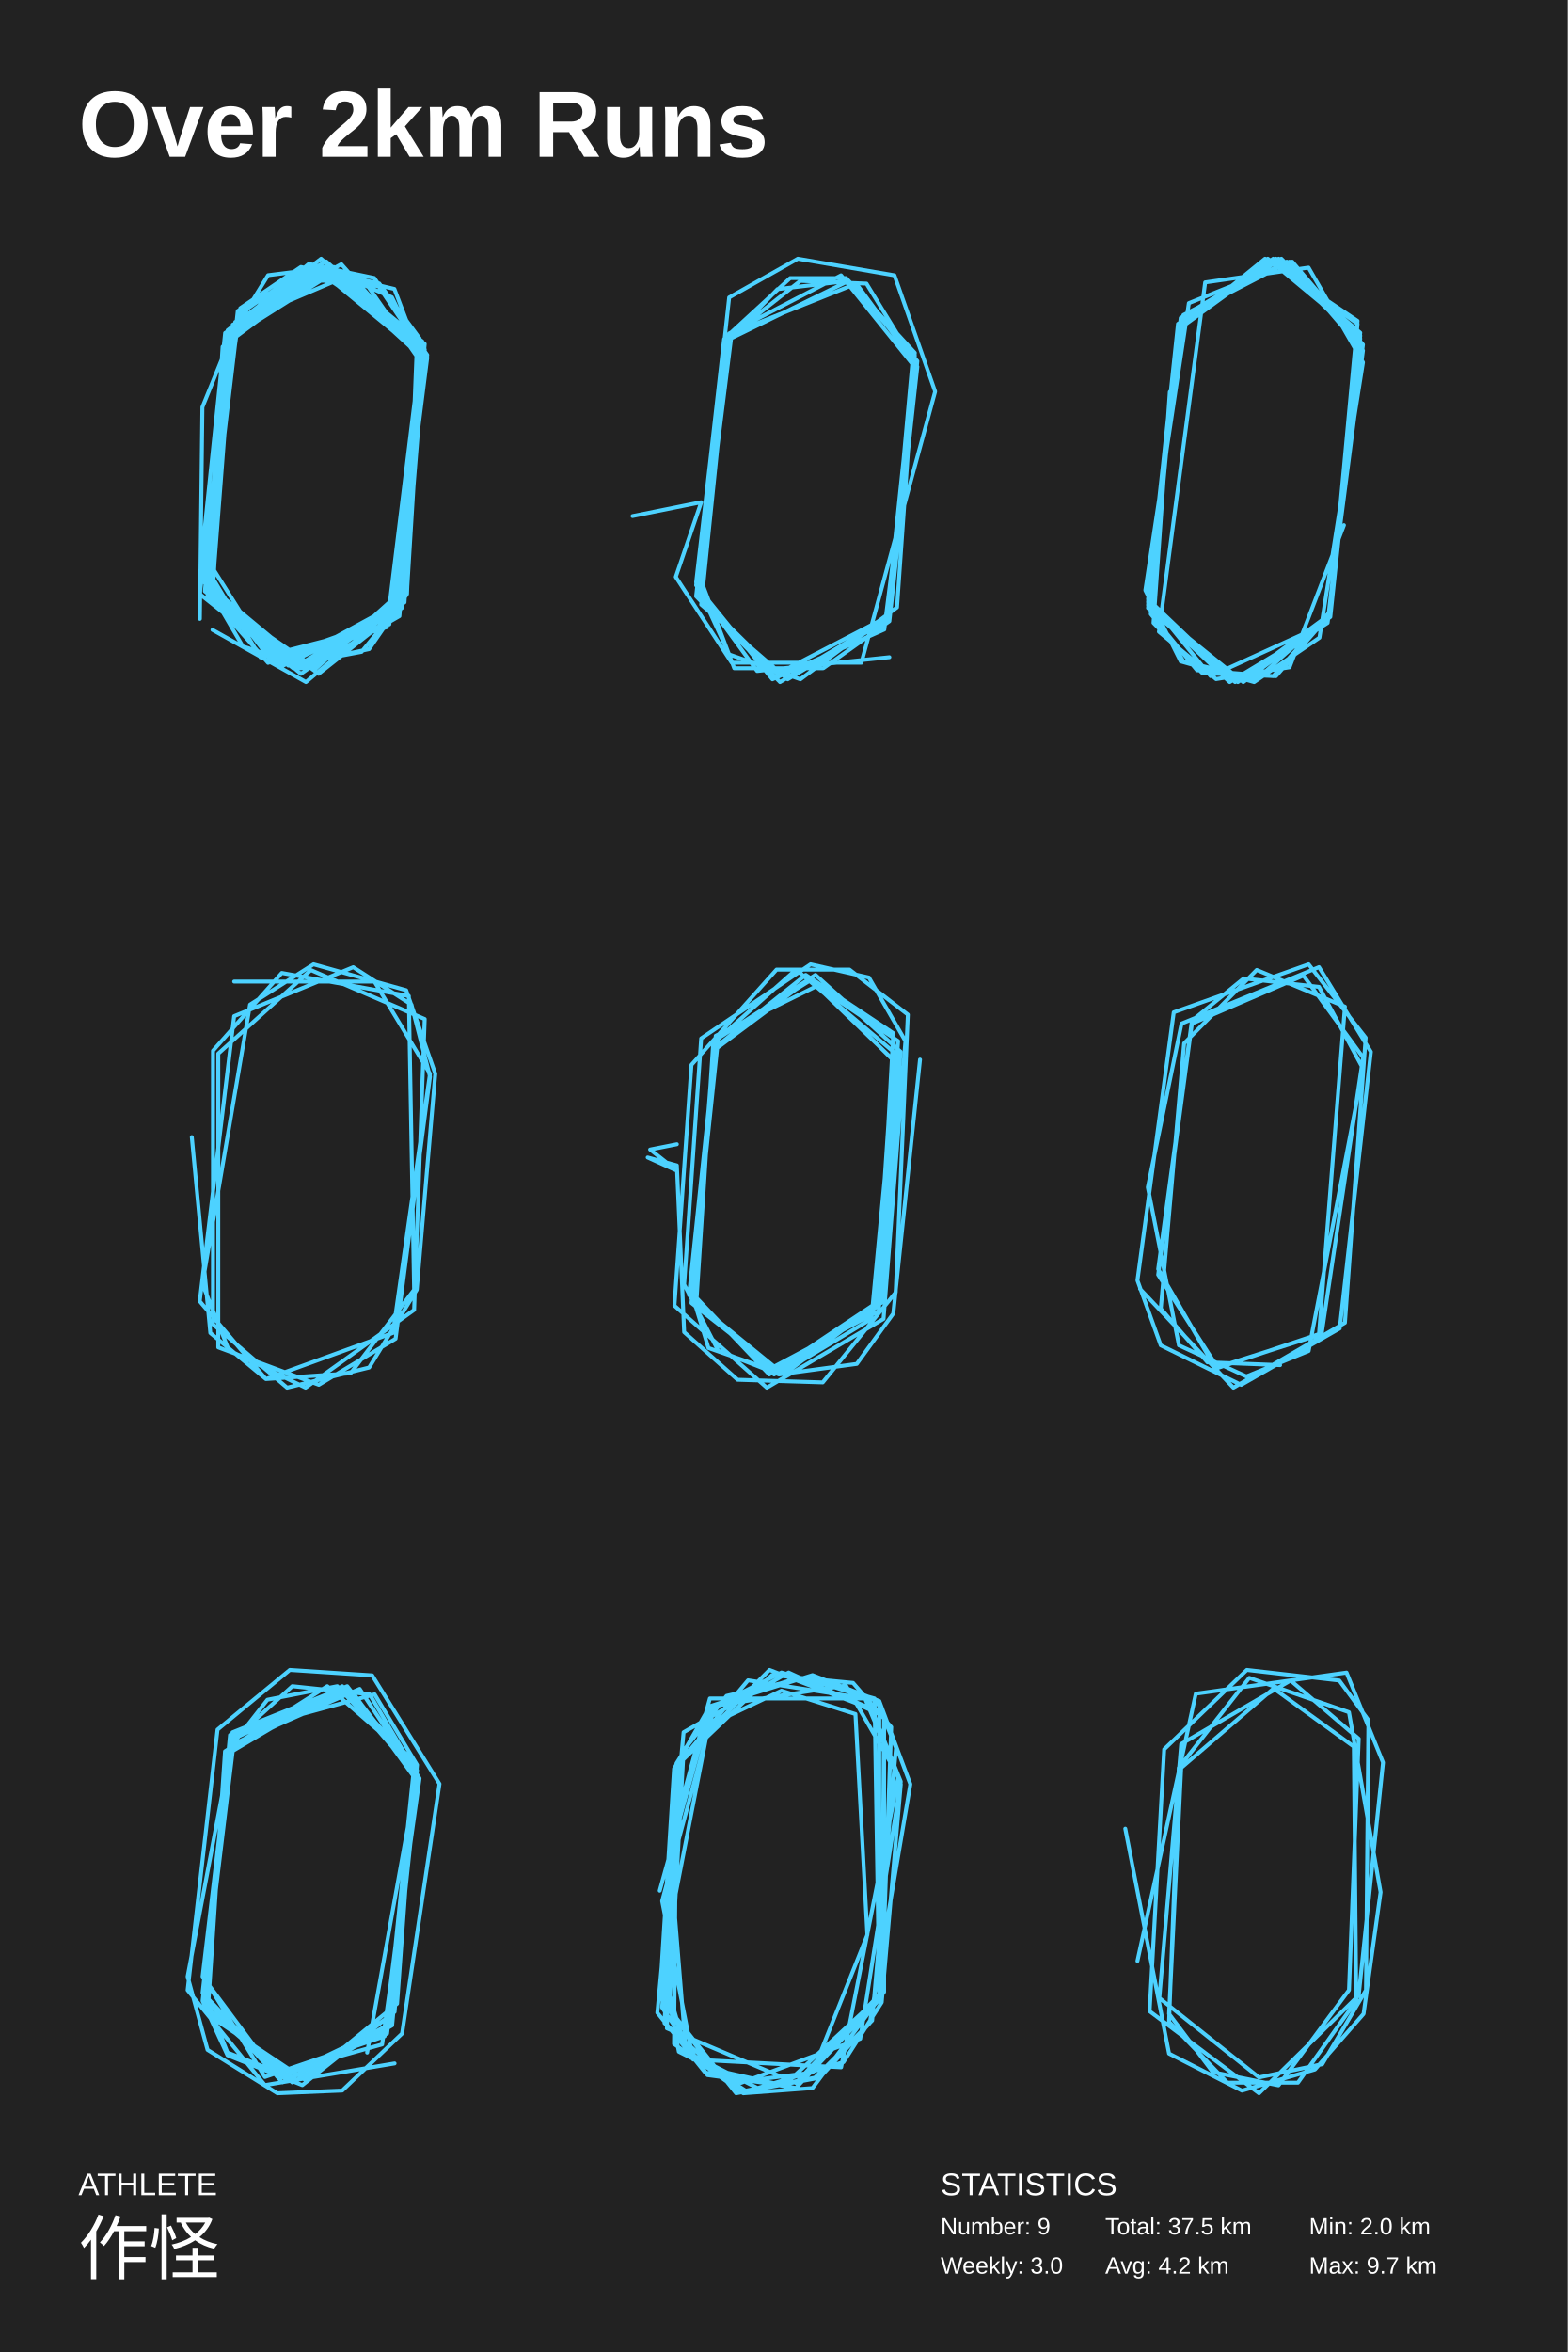
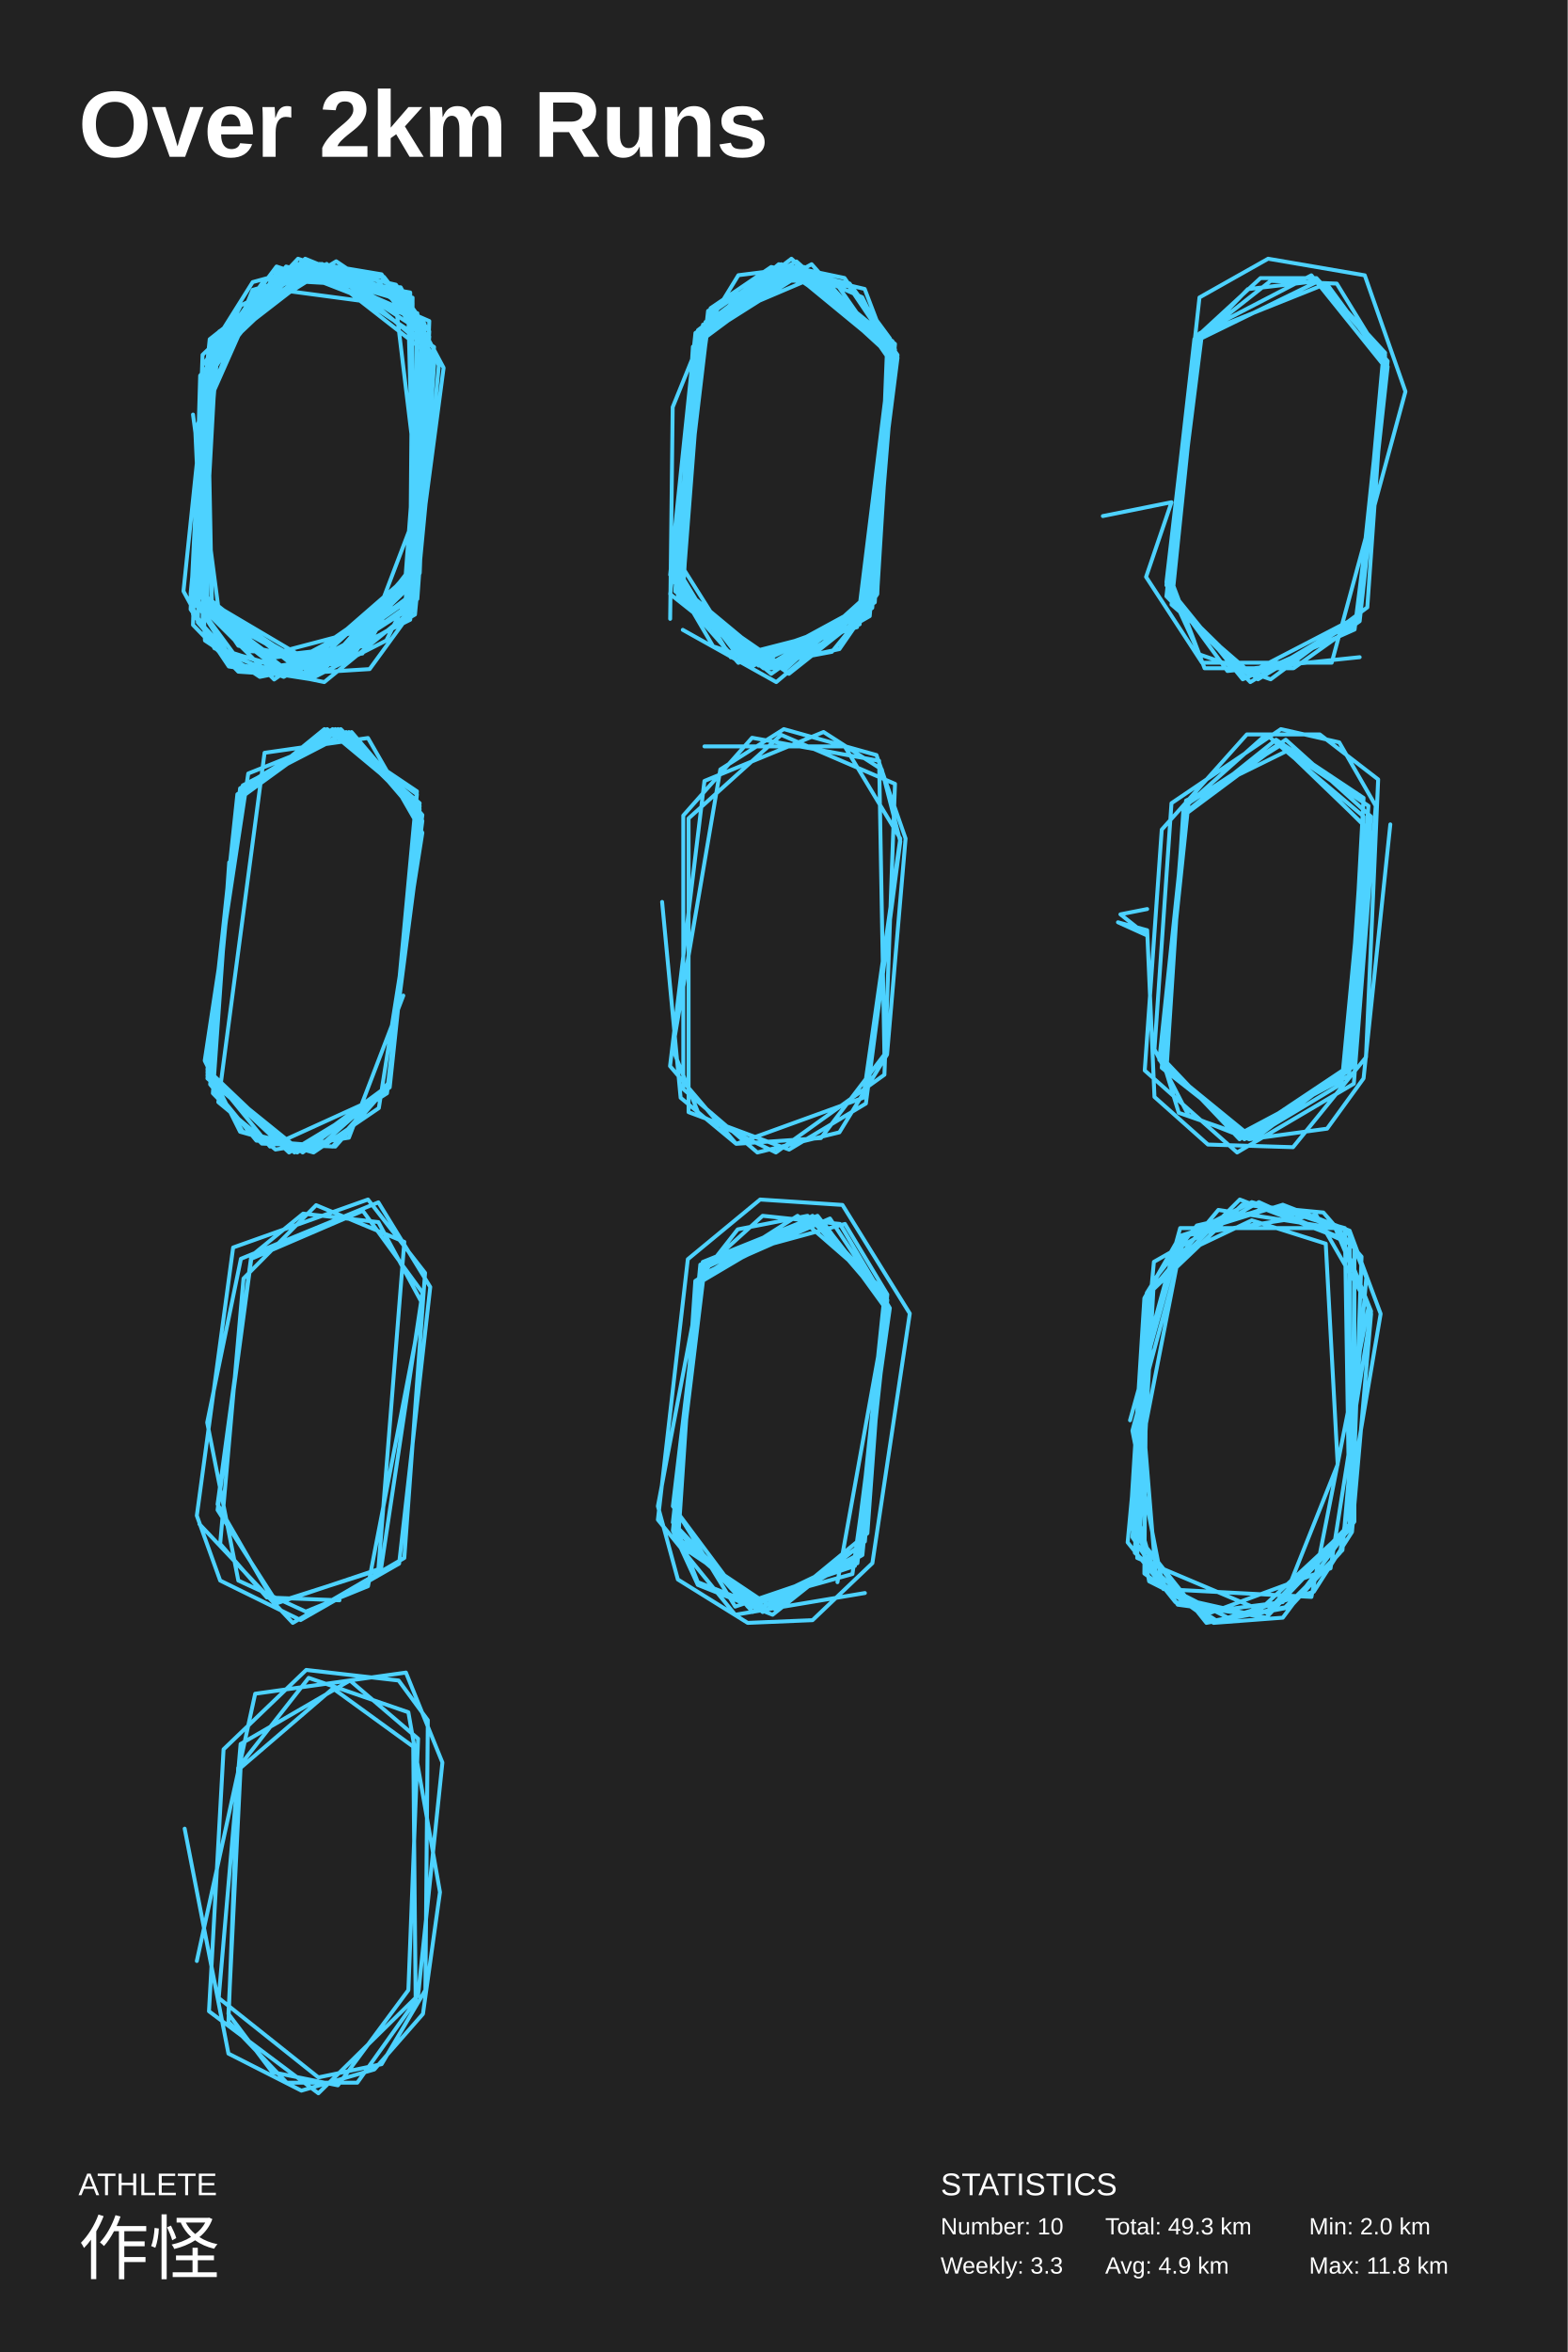
<svg xmlns="http://www.w3.org/2000/svg" baseProfile="full" height="300mm" version="1.1" viewBox="0,0,200,300" width="200mm">
  <defs />
  <rect fill="#222222" height="300" width="200" x="0" y="0" />
  <text fill="#FFFFFF" style="font-size:12px; font-family:Arial; font-weight:bold;" x="10" y="20">Over 2km Runs</text>
  <text fill="#FFFFFF" style="font-size:4px; font-family:Arial" x="10" y="280">ATHLETE</text>
  <text fill="#FFFFFF" style="font-size:9px; font-family:Arial" x="10" y="290">作怪</text>
  <text fill="#FFFFFF" style="font-size:4px; font-family:Arial" x="120" y="280">STATISTICS</text>
-   <text fill="#FFFFFF" style="font-size:3px; font-family:Arial" x="120" y="285">Number: 9</text>
-   <text fill="#FFFFFF" style="font-size:3px; font-family:Arial" x="120" y="290">Weekly: 3.0</text>
-   <text fill="#FFFFFF" style="font-size:3px; font-family:Arial" x="141" y="285">Total: 37.5 km</text>
-   <text fill="#FFFFFF" style="font-size:3px; font-family:Arial" x="141" y="290">Avg: 4.2 km</text>
+   <text fill="#FFFFFF" style="font-size:3px; font-family:Arial" x="120" y="285">Number: 10</text>
+   <text fill="#FFFFFF" style="font-size:3px; font-family:Arial" x="120" y="290">Weekly: 3.3</text>
+   <text fill="#FFFFFF" style="font-size:3px; font-family:Arial" x="141" y="285">Total: 49.3 km</text>
+   <text fill="#FFFFFF" style="font-size:3px; font-family:Arial" x="141" y="290">Avg: 4.9 km</text>
  <text fill="#FFFFFF" style="font-size:3px; font-family:Arial" x="167" y="285">Min: 2.0 km</text>
-   <text fill="#FFFFFF" style="font-size:3px; font-family:Arial" x="167" y="290">Max: 9.7 km</text>
-   <polyline fill="none" points="27.108,80.338 39.033,87.0 50.313,77.533 54.181,47.026 50.313,36.857 38.389,34.052 30.654,39.312 26.141,70.87 34.521,84.195 50.313,78.584 54.503,45.273 48.38,36.507 37.744,35.455 30.331,41.065 26.464,73.675 34.843,84.545 49.346,79.987 53.536,45.974 46.446,35.805 36.132,35.805 30.009,42.117 26.464,72.623 33.232,83.844 49.669,79.636 53.859,45.974 44.512,35.104 29.687,41.416 25.497,75.779 37.422,85.247 50.636,77.182 54.181,46.325 49.991,37.909 41.934,34.403 28.72,42.468 25.497,73.325 36.132,84.896 50.958,76.831 53.859,45.623 41.611,34.403 29.364,42.117 26.464,74.377 37.422,85.247 50.958,76.831 53.536,43.52 40.645,34.753 29.364,42.468 26.786,75.429 39.355,84.896 51.603,76.13 54.181,44.571 42.578,34.753 28.72,43.52 26.464,75.429 38.066,85.247 51.28,77.182 54.181,44.922 41.289,34.753 28.72,43.52 26.141,75.429 39.355,85.247 50.958,77.182 53.859,44.922 42.901,34.403 29.042,42.117 26.464,74.026 36.777,84.896 46.124,83.143 51.28,76.831 54.181,43.87 42.578,34.403 29.687,41.766 26.141,74.026 35.81,84.896 50.636,78.234 53.859,45.273 43.545,33.701 30.009,41.065 26.141,74.377 37.099,84.896 47.09,82.792 51.925,75.779 53.214,43.169 40.322,34.052 28.72,42.818 26.464,76.481 38.389,85.247 51.28,76.13 53.859,44.922 41.611,34.403 28.397,44.221 26.464,74.377 38.066,84.896 50.958,77.533 53.859,45.273 40.645,34.403 29.042,43.169 26.464,75.779 34.199,84.545 50.313,78.584 54.503,45.623 41.611,34.052 29.687,41.766 27.108,75.078 39.355,85.247 51.28,76.13 54.181,45.273 48.057,36.156 40.322,34.052 29.364,43.169 26.464,74.727 39.355,85.247 50.958,78.584 53.859,44.221 41.611,33.351 30.331,39.662 26.464,74.727 30.976,82.442 39.678,85.247 51.925,75.429 53.859,44.221 47.735,35.455 39.355,33.701 29.364,42.117 26.786,75.779 40.645,85.948 51.28,77.533 53.536,44.221 40.967,33.0 29.042,42.117 26.141,73.675 36.132,84.896 50.958,77.883 53.536,44.571 42.578,34.052 34.199,35.104 29.042,43.52 26.464,74.727 38.711,85.247 51.603,76.831 53.536,45.273 41.934,33.701 29.042,43.169 26.786,76.13 38.389,85.948 51.28,76.831 53.536,43.169 48.38,36.156 38.389,34.052 29.042,43.169 27.108,76.13 40.322,85.247 51.603,75.078 53.859,43.52 39.678,33.701 30.654,40.013 25.819,51.935 25.497,78.935" stroke="#4dd2ff" stroke-linecap="round" stroke-linejoin="round" stroke-width="0.5" />
-   <polyline fill="none" points="80.698,65.824 89.457,64.059 86.213,73.588 93.35,84.529 109.894,84.529 119.302,49.941 114.111,35.118 101.784,33.0 93.025,37.941 89.133,73.235 93.674,85.235 105.028,85.235 113.463,79.235 117.031,46.765 109.245,36.176 93.35,42.529 89.133,76.059 99.189,85.941 113.463,78.529 116.382,46.412 107.299,35.118 93.025,42.529 89.457,77.118 100.487,86.647 113.463,78.882 117.031,46.059 108.272,35.824 99.189,36.882 92.377,43.941 88.808,76.059 99.513,87.0 113.138,78.882 116.707,45 108.272,35.824 92.377,43.588 88.808,74.294 93.025,83.471 102.109,86.647 114.436,77.471 116.707,45.353 107.948,35.471 100.811,35.471 92.377,43.235 88.808,74.647 98.54,86.647 112.814,80.294 117.031,46.765 110.543,36.176 102.109,35.824 92.701,43.235 89.133,75.353 96.594,85.588 113.463,83.824" stroke="#4dd2ff" stroke-linecap="round" stroke-linejoin="round" stroke-width="0.5" />
-   <polyline fill="none" points="149.24,49.993 147.158,79.448 153.405,85.867 162.777,86.245 169.718,78.315 173.189,40.93 161.388,33.0 150.282,42.063 146.811,78.315 152.711,85.49 162.43,86.245 169.718,77.937 173.189,41.308 161.735,33.0 150.282,41.685 146.464,77.182 158.612,87.0 169.718,78.692 173.536,42.818 163.124,33.0 150.282,41.685 146.464,77.559 157.57,87.0 169.371,79.448 173.536,43.196 163.471,33.0 150.282,41.308 146.464,77.182 156.876,87.0 169.371,79.448 173.883,43.951 164.512,33.378 150.629,40.552 146.464,76.427 157.57,87.0 169.371,79.448 173.536,43.196 163.124,33.0 150.629,40.552 146.464,77.182 157.917,87.0 169.718,78.315 173.536,43.573 162.777,33.0 150.282,42.063 146.464,77.559 157.917,87.0 169.718,78.692 173.536,42.441 162.43,33.0 150.282,42.063 146.464,76.804 150.976,84.357 160.347,86.622 169.718,78.315 173.536,42.818 161.735,33.0 150.282,42.063 146.464,76.427 156.876,87.0 169.371,79.448 173.883,44.706 164.165,33.378 150.976,40.175 146.464,76.427 154.447,86.245 169.371,79.448 173.883,43.951 164.859,33.378 151.67,38.664 146.117,75.294 150.629,84.357 160.0,87.0 168.33,81.336 173.883,46.217 166.942,34.133 153.752,36.021 147.852,80.58 155.141,86.622 164.512,85.112 171.454,66.986" stroke="#4dd2ff" stroke-linecap="round" stroke-linejoin="round" stroke-width="0.5" />
-   <polyline fill="none" points="24.469,145.041 26.832,170.02 33.922,175.898 44.727,175.163 52.83,164.51 52.155,127.041 35.948,124.102 27.17,134.02 27.17,168.918 36.624,177.0 47.09,174.429 53.168,164.51 55.531,136.959 51.817,126.306 40.0,123.0 31.897,128.143 25.819,163.776 29.196,172.225 38.987,177.0 52.83,167.082 54.181,129.98 39.662,123.735 27.845,134.388 27.845,171.857 40.675,176.633 50.467,170.755 54.856,137.327 52.493,128.143 45.065,123.367 29.871,129.612 25.481,165.98 33.922,175.898 50.129,170.02 54.856,136.959 47.766,125.204 29.871,125.204" stroke="#4dd2ff" stroke-linecap="round" stroke-linejoin="round" stroke-width="0.5" />
-   <polyline fill="none" points="86.351,145.95 82.939,146.625 86.351,149.325 82.628,147.638 86.351,148.65 87.282,169.913 94.106,175.988 104.963,176.325 114.269,164.85 115.821,129.413 108.376,123.675 99.069,123.675 88.212,135.825 86.041,166.538 97.829,177.0 112.718,168.225 115.51,132.788 110.857,124.688 103.412,123.0 89.453,132.45 87.282,163.838 91.624,172.275 99.38,175.313 111.167,168.225 114.269,135.488 103.412,125.025 91.004,132.788 88.833,166.2 100.0,175.313 112.098,166.2 113.959,131.775 102.792,124.35 91.004,133.8 88.522,165.188 98.139,175.313 111.788,166.2 113.959,134.138 101.551,123.675 91.314,132.788 87.902,165.188 98.759,175.313 112.408,166.2 114.89,134.138 104.033,124.35 91.624,132.45 88.212,164.85 90.384,171.938 98.139,174.638 112.098,167.213 114.89,136.163 104.343,125.7 91.314,132.113 88.212,166.2 99.38,174.975 112.098,166.538 114.58,132.788 103.102,125.025 91.314,133.8 88.212,165.525 99.38,175.313 109.306,173.963 113.959,167.55 117.372,135.15" stroke="#4dd2ff" stroke-linecap="round" stroke-linejoin="round" stroke-width="0.5" />
-   <polyline fill="none" points="145.441,164.4 157.353,177.0 171.581,168.72 174.228,132.36 166.949,123.0 149.743,129.12 145.11,163.32 148.088,171.6 158.346,176.64 170.919,169.44 174.89,134.16 168.272,123.36 150.735,130.56 146.434,151.44 150.404,171.6 159.007,175.56 166.949,172.32 173.897,136.32 168.272,125.88 158.676,124.8 152.059,130.2 147.757,161.88 155.037,174.48 168.603,170.16 173.897,134.88 166.287,124.44 152.059,130.56 147.757,162.6 155.368,174.48 168.272,170.16 171.581,128.4 160.331,123.72 151.066,133.08 148.088,166.92 154.044,173.76 163.309,174.12" stroke="#4dd2ff" stroke-linecap="round" stroke-linejoin="round" stroke-width="0.5" />
-   <polyline fill="none" points="46.84,261.808 53.204,226.5 45.886,215.423 29.342,222.692 25.842,252.115 35.387,264.923 49.386,259.385 53.204,226.5 43.977,215.769 29.342,223.039 25.842,254.192 36.023,264.923 49.704,258.346 53.204,225.115 43.659,215.769 29.342,222.692 26.16,254.539 29.023,261.808 37.932,265.269 50.022,256.962 53.204,227.192 44.931,215.769 29.342,221.308 26.16,254.539 36.023,265.615 49.068,259.039 53.204,226.5 44.295,215.077 29.66,220.962 25.842,255.231 29.023,262.154 38.568,265.962 50.34,256.615 52.885,224.769 43.023,215.077 34.114,216.808 28.705,223.731 26.478,256.962 38.886,265.269 50.658,255.577 52.885,225.115 43.659,215.077 29.023,223.731 26.16,255.923 37.296,264.923 49.386,258.346 52.885,224.769 41.75,215.077 28.705,223.385 26.478,256.269 37.296,265.615 50.022,258.346 53.204,225.115 47.795,216.115 29.978,220.962 26.16,252.462 33.796,264.923 49.068,259.731 53.204,225.808 43.341,215.423 29.342,222 26.16,254.885 35.069,264.577 48.749,260.769 53.522,226.846 47.159,216.115 37.296,215.077 29.66,222 23.933,252.115 26.478,261.462 35.387,267.0 43.659,266.654 51.295,259.385 56.067,227.539 47.477,213.692 36.977,213.0 27.751,220.615 23.933,253.846 33.796,265.962 50.34,263.192" stroke="#4dd2ff" stroke-linecap="round" stroke-linejoin="round" stroke-width="0.5" />
-   <polyline fill="none" points="84.775,252.092 87.516,261.699 95.128,266.669 103.958,265.012 111.266,257.724 114.311,222.939 111.875,216.975 102.74,213.994 92.692,216.313 87.211,223.27 85.384,256.399 91.17,264.018 101.522,266.337 112.484,254.08 112.789,218.632 101.827,213.994 90.561,217.638 85.993,225.589 84.166,254.742 93.91,267.0 104.567,265.012 110.962,258.055 116.138,227.577 112.18,216.975 103.654,213.663 90.865,217.638 86.298,224.926 85.993,260.706 94.824,267.0 103.654,266.337 112.789,254.08 112.789,218.632 98.173,213.0 86.602,224.595 84.471,256.068 90.256,264.681 100,266.006 112.484,254.411 113.702,220.288 108.83,214.656 98.478,213.663 86.298,225.258 85.08,258.718 101.522,265.675 112.18,254.411 112.18,218.632 100.609,213.331 87.211,220.951 83.862,256.73 89.952,264.35 101.522,266.337 112.18,255.074 111.571,216.644 99.696,213.331 91.17,217.638 84.471,242.485 88.429,262.693 107.308,263.687 114.616,226.583 107.917,214.988 90.865,217.638 84.471,250.436 86.602,261.699 94.519,265.675 109.744,260.043 114.92,227.245 110.657,216.644 90.561,216.644 85.384,235.528 87.516,261.699 96.651,266.337 107.612,263.025 112.484,255.405 114.92,227.577 110.353,216.644 95.433,214.325 86.298,225.258 84.775,258.055 93.301,265.675 103.654,264.35 110.657,246.791 109.135,218.632 99.696,215.65 89.952,220.288 84.166,241.16" stroke="#4dd2ff" stroke-linecap="round" stroke-linejoin="round" stroke-width="0.5" />
-   <polyline fill="none" points="143.559,233.25 149.143,261.938 158.449,266.663 167.755,263.963 173.959,256.875 176.131,241.35 172.098,218.4 159.38,214.013 150.384,225.488 149.143,257.888 156.588,265.65 165.584,265.65 173.029,255.188 172.718,222.788 162.482,215.363 150.694,225.488 149.143,256.875 154.726,264.3 163.102,265.988 172.098,253.838 173.339,221.775 164.653,214.35 150.694,222.45 147.902,254.85 160.62,264.975 168.686,263.288 174.269,253.838 174.58,219.413 170.857,214.35 159.069,213.0 148.522,223.125 146.661,256.538 160.62,267.0 173.339,254.513 176.441,224.813 171.788,213.338 152.555,216.038 145.11,250.125" stroke="#4dd2ff" stroke-linecap="round" stroke-linejoin="round" stroke-width="0.5" />
+   <text fill="#FFFFFF" style="font-size:3px; font-family:Arial" x="167" y="290">Max: 11.8 km</text>
+   <polyline fill="none" points="24.623,52.877 27.972,78.387 36.194,83.025 46.242,80.374 52.941,71.761 52.028,37.638 38.021,33.0 26.754,44.926 26.145,78.055 33.758,84.018 46.851,82.362 52.332,72.755 52.637,37.969 35.585,34.325 26.145,48.902 25.841,77.061 34.671,83.687 46.242,82.362 52.941,72.755 52.332,37.307 36.194,34.325 27.059,43.933 24.927,75.405 38.325,85.012 52.028,74.742 54.159,43.601 48.983,35.319 40.761,33.663 32.235,35.982 27.668,43.27 25.841,76.399 31.322,83.025 43.197,83.687 52.332,74.742 53.246,40.288 42.893,33.331 27.972,42.276 25.232,74.742 30.408,82.362 38.021,84.018 51.723,76.73 54.768,44.926 50.505,36.975 40.152,34.325 30.713,38.963 26.45,47.245 25.841,79.712 30.713,85.012 41.37,85.344 51.723,74.411 54.768,42.939 41.066,33.994 27.972,42.607 24.318,76.068 34.976,86.669 51.723,75.074 54.464,43.601 48.678,34.988 40.761,33.663 27.363,43.27 25.536,76.068 39.543,84.35 51.723,73.749 54.159,41.282 41.066,34.325 27.363,43.933 25.232,74.742 31.322,82.362 40.457,84.35 52.028,73.749 54.159,41.282 48.678,35.319 37.107,34.325 26.145,48.239 25.232,79.38 30.408,85.344 42.893,84.681 52.332,72.755 52.637,38.632 38.934,33.0 27.059,43.933 25.232,75.074 34.062,83.687 42.893,83.356 52.637,72.423 54.159,41.945 48.983,35.319 38.63,33.994 26.754,44.926 26.45,77.393 34.976,85.012 46.242,83.356 53.55,64.141 50.505,38.963 33.149,36.644 24.927,55.196 26.145,81.699 33.149,86.337 44.72,84.018 52.637,72.092 55.073,45.92 52.028,37.638 41.37,34.325 32.235,36.975 24.927,54.865 26.145,81.699 32.844,86.006 45.024,83.687 52.637,72.092 52.332,38.632 36.498,33.994 26.45,47.577 27.059,78.387 36.498,86.006 47.156,85.344 52.941,77.393 53.246,39.957 35.28,33.994 25.841,46.583 24.318,77.724 29.19,85.012 39.848,86.669 52.637,74.08 53.855,40.951 36.803,34.325 25.536,47.908 24.623,79.712 30.408,85.675 40.152,86.337 49.287,81.699 53.55,73.086 54.768,40.951 38.021,33.663 25.841,45.258 24.623,78.387 30.104,84.681 41.37,87.0 52.332,78.055 54.768,42.276 50.505,36.313 38.934,33.663 26.754,43.27 23.405,75.405 27.363,82.693 36.194,86.337 51.723,78.055 55.073,44.926 41.675,33.663 27.972,42.276 24.623,74.742 39.239,86.337 52.941,78.387 55.986,46.583 50.201,37.307 41.675,34.325 27.363,43.27 24.318,75.736 28.886,83.025 39.239,86.337 53.246,76.399 55.377,46.583 51.419,38.632 41.066,33.663 27.059,43.601 24.927,76.73 29.799,83.356 39.239,86.006 52.028,77.724 54.768,45.258 40.761,34.325 27.059,44.926 24.623,77.061 39.848,85.344 52.637,75.736 55.377,44.264 39.848,33.994 26.754,44.926 24.927,75.736 39.543,85.344 52.332,76.399 54.464,43.933 48.069,35.65 39.239,34.325 27.363,45.589 24.318,76.068 37.716,86.337 52.332,79.049 56.595,46.914 51.114,36.644 33.758,35.65 26.754,45.92 24.927,71.761" stroke="#4dd2ff" stroke-linecap="round" stroke-linejoin="round" stroke-width="0.5" />
+   <polyline fill="none" points="87.108,80.338 99.033,87.0 110.313,77.533 114.181,47.026 110.313,36.857 98.389,34.052 90.654,39.312 86.141,70.87 94.521,84.195 110.313,78.584 114.503,45.273 108.38,36.507 97.744,35.455 90.331,41.065 86.464,73.675 94.843,84.545 109.346,79.987 113.536,45.974 106.446,35.805 96.132,35.805 90.009,42.117 86.464,72.623 93.232,83.844 109.669,79.636 113.859,45.974 104.512,35.104 89.687,41.416 85.497,75.779 97.422,85.247 110.636,77.182 114.181,46.325 109.991,37.909 101.934,34.403 88.72,42.468 85.497,73.325 96.132,84.896 110.958,76.831 113.859,45.623 101.611,34.403 89.364,42.117 86.464,74.377 97.422,85.247 110.958,76.831 113.536,43.52 100.645,34.753 89.364,42.468 86.786,75.429 99.355,84.896 111.603,76.13 114.181,44.571 102.578,34.753 88.72,43.52 86.464,75.429 98.066,85.247 111.28,77.182 114.181,44.922 101.289,34.753 88.72,43.52 86.141,75.429 99.355,85.247 110.958,77.182 113.859,44.922 102.901,34.403 89.042,42.117 86.464,74.026 96.777,84.896 106.124,83.143 111.28,76.831 114.181,43.87 102.578,34.403 89.687,41.766 86.141,74.026 95.81,84.896 110.636,78.234 113.859,45.273 103.545,33.701 90.009,41.065 86.141,74.377 97.099,84.896 107.09,82.792 111.925,75.779 113.214,43.169 100.322,34.052 88.72,42.818 86.464,76.481 98.389,85.247 111.28,76.13 113.859,44.922 101.611,34.403 88.397,44.221 86.464,74.377 98.066,84.896 110.958,77.533 113.859,45.273 100.645,34.403 89.042,43.169 86.464,75.779 94.199,84.545 110.313,78.584 114.503,45.623 101.611,34.052 89.687,41.766 87.108,75.078 99.355,85.247 111.28,76.13 114.181,45.273 108.057,36.156 100.322,34.052 89.364,43.169 86.464,74.727 99.355,85.247 110.958,78.584 113.859,44.221 101.611,33.351 90.331,39.662 86.464,74.727 90.976,82.442 99.678,85.247 111.925,75.429 113.859,44.221 107.735,35.455 99.355,33.701 89.364,42.117 86.786,75.779 100.645,85.948 111.28,77.533 113.536,44.221 100.967,33.0 89.042,42.117 86.141,73.675 96.132,84.896 110.958,77.883 113.536,44.571 102.578,34.052 94.199,35.104 89.042,43.52 86.464,74.727 98.711,85.247 111.603,76.831 113.536,45.273 101.934,33.701 89.042,43.169 86.786,76.13 98.389,85.948 111.28,76.831 113.536,43.169 108.38,36.156 98.389,34.052 89.042,43.169 87.108,76.13 100.322,85.247 111.603,75.078 113.859,43.52 99.678,33.701 90.654,40.013 85.819,51.935 85.497,78.935" stroke="#4dd2ff" stroke-linecap="round" stroke-linejoin="round" stroke-width="0.5" />
+   <polyline fill="none" points="140.698,65.824 149.457,64.059 146.213,73.588 153.35,84.529 169.894,84.529 179.302,49.941 174.111,35.118 161.784,33.0 153.025,37.941 149.133,73.235 153.674,85.235 165.028,85.235 173.463,79.235 177.031,46.765 169.245,36.176 153.35,42.529 149.133,76.059 159.189,85.941 173.463,78.529 176.382,46.412 167.299,35.118 153.025,42.529 149.457,77.118 160.487,86.647 173.463,78.882 177.031,46.059 168.272,35.824 159.189,36.882 152.377,43.941 148.808,76.059 159.513,87.0 173.138,78.882 176.707,45 168.272,35.824 152.377,43.588 148.808,74.294 153.025,83.471 162.109,86.647 174.436,77.471 176.707,45.353 167.948,35.471 160.811,35.471 152.377,43.235 148.808,74.647 158.54,86.647 172.814,80.294 177.031,46.765 170.543,36.176 162.109,35.824 152.701,43.235 149.133,75.353 156.594,85.588 173.463,83.824" stroke="#4dd2ff" stroke-linecap="round" stroke-linejoin="round" stroke-width="0.5" />
+   <polyline fill="none" points="29.24,109.993 27.158,139.448 33.405,145.867 42.777,146.245 49.718,138.315 53.189,100.93 41.388,93.0 30.282,102.063 26.811,138.315 32.711,145.49 42.43,146.245 49.718,137.937 53.189,101.308 41.735,93.0 30.282,101.685 26.464,137.182 38.612,147.0 49.718,138.692 53.536,102.818 43.124,93.0 30.282,101.685 26.464,137.559 37.57,147.0 49.371,139.448 53.536,103.196 43.471,93.0 30.282,101.308 26.464,137.182 36.876,147.0 49.371,139.448 53.883,103.951 44.512,93.378 30.629,100.552 26.464,136.427 37.57,147.0 49.371,139.448 53.536,103.196 43.124,93.0 30.629,100.552 26.464,137.182 37.917,147.0 49.718,138.315 53.536,103.573 42.777,93.0 30.282,102.063 26.464,137.559 37.917,147.0 49.718,138.692 53.536,102.441 42.43,93.0 30.282,102.063 26.464,136.804 30.976,144.357 40.347,146.622 49.718,138.315 53.536,102.818 41.735,93.0 30.282,102.063 26.464,136.427 36.876,147.0 49.371,139.448 53.883,104.706 44.165,93.378 30.976,100.175 26.464,136.427 34.447,146.245 49.371,139.448 53.883,103.951 44.859,93.378 31.67,98.664 26.117,135.294 30.629,144.357 40.0,147.0 48.33,141.336 53.883,106.217 46.942,94.133 33.752,96.021 27.852,140.58 35.141,146.622 44.512,145.112 51.454,126.986" stroke="#4dd2ff" stroke-linecap="round" stroke-linejoin="round" stroke-width="0.5" />
+   <polyline fill="none" points="84.469,115.041 86.832,140.02 93.922,145.898 104.727,145.163 112.83,134.51 112.155,97.041 95.948,94.102 87.17,104.02 87.17,138.918 96.624,147.0 107.09,144.429 113.168,134.51 115.531,106.959 111.817,96.306 100.0,93.0 91.897,98.143 85.819,133.776 89.196,142.225 98.987,147.0 112.83,137.082 114.181,99.98 99.662,93.735 87.845,104.388 87.845,141.857 100.675,146.633 110.467,140.755 114.856,107.327 112.493,98.143 105.065,93.367 89.871,99.612 85.481,135.98 93.922,145.898 110.129,140.02 114.856,106.959 107.766,95.204 89.871,95.204" stroke="#4dd2ff" stroke-linecap="round" stroke-linejoin="round" stroke-width="0.5" />
+   <polyline fill="none" points="146.351,115.95 142.939,116.625 146.351,119.325 142.628,117.638 146.351,118.65 147.282,139.913 154.106,145.988 164.963,146.325 174.269,134.85 175.821,99.413 168.376,93.675 159.069,93.675 148.212,105.825 146.041,136.538 157.829,147.0 172.718,138.225 175.51,102.788 170.857,94.688 163.412,93.0 149.453,102.45 147.282,133.838 151.624,142.275 159.38,145.313 171.167,138.225 174.269,105.488 163.412,95.025 151.004,102.788 148.833,136.2 160.0,145.313 172.098,136.2 173.959,101.775 162.792,94.35 151.004,103.8 148.522,135.188 158.139,145.313 171.788,136.2 173.959,104.138 161.551,93.675 151.314,102.788 147.902,135.188 158.759,145.313 172.408,136.2 174.89,104.138 164.033,94.35 151.624,102.45 148.212,134.85 150.384,141.938 158.139,144.638 172.098,137.213 174.89,106.163 164.343,95.7 151.314,102.113 148.212,136.2 159.38,144.975 172.098,136.538 174.58,102.788 163.102,95.025 151.314,103.8 148.212,135.525 159.38,145.313 169.306,143.963 173.959,137.55 177.372,105.15" stroke="#4dd2ff" stroke-linecap="round" stroke-linejoin="round" stroke-width="0.5" />
+   <polyline fill="none" points="25.441,194.4 37.353,207.0 51.581,198.72 54.228,162.36 46.949,153.0 29.743,159.12 25.11,193.32 28.088,201.6 38.346,206.64 50.919,199.44 54.89,164.16 48.272,153.36 30.735,160.56 26.434,181.44 30.404,201.6 39.007,205.56 46.949,202.32 53.897,166.32 48.272,155.88 38.676,154.8 32.059,160.2 27.757,191.88 35.037,204.48 48.603,200.16 53.897,164.88 46.287,154.44 32.059,160.56 27.757,192.6 35.368,204.48 48.272,200.16 51.581,158.4 40.331,153.72 31.066,163.08 28.088,196.92 34.044,203.76 43.309,204.12" stroke="#4dd2ff" stroke-linecap="round" stroke-linejoin="round" stroke-width="0.5" />
+   <polyline fill="none" points="106.84,201.808 113.204,166.5 105.886,155.423 89.342,162.692 85.842,192.115 95.387,204.923 109.386,199.385 113.204,166.5 103.977,155.769 89.342,163.039 85.842,194.192 96.023,204.923 109.704,198.346 113.204,165.115 103.659,155.769 89.342,162.692 86.16,194.539 89.023,201.808 97.932,205.269 110.022,196.962 113.204,167.192 104.931,155.769 89.342,161.308 86.16,194.539 96.023,205.615 109.068,199.039 113.204,166.5 104.295,155.077 89.66,160.962 85.842,195.231 89.023,202.154 98.568,205.962 110.34,196.615 112.885,164.769 103.023,155.077 94.114,156.808 88.705,163.731 86.478,196.962 98.886,205.269 110.658,195.577 112.885,165.115 103.659,155.077 89.023,163.731 86.16,195.923 97.296,204.923 109.386,198.346 112.885,164.769 101.75,155.077 88.705,163.385 86.478,196.269 97.296,205.615 110.022,198.346 113.204,165.115 107.795,156.115 89.978,160.962 86.16,192.462 93.796,204.923 109.068,199.731 113.204,165.808 103.341,155.423 89.342,162 86.16,194.885 95.069,204.577 108.749,200.769 113.522,166.846 107.159,156.115 97.296,155.077 89.66,162 83.933,192.115 86.478,201.462 95.387,207.0 103.659,206.654 111.295,199.385 116.067,167.539 107.477,153.692 96.977,153.0 87.751,160.615 83.933,193.846 93.796,205.962 110.34,203.192" stroke="#4dd2ff" stroke-linecap="round" stroke-linejoin="round" stroke-width="0.5" />
+   <polyline fill="none" points="144.775,192.092 147.516,201.699 155.128,206.669 163.958,205.012 171.266,197.724 174.311,162.939 171.875,156.975 162.74,153.994 152.692,156.313 147.211,163.27 145.384,196.399 151.17,204.018 161.522,206.337 172.484,194.08 172.789,158.632 161.827,153.994 150.561,157.638 145.993,165.589 144.166,194.742 153.91,207.0 164.567,205.012 170.962,198.055 176.138,167.577 172.18,156.975 163.654,153.663 150.865,157.638 146.298,164.926 145.993,200.706 154.824,207.0 163.654,206.337 172.789,194.08 172.789,158.632 158.173,153.0 146.602,164.595 144.471,196.068 150.256,204.681 160,206.006 172.484,194.411 173.702,160.288 168.83,154.656 158.478,153.663 146.298,165.258 145.08,198.718 161.522,205.675 172.18,194.411 172.18,158.632 160.609,153.331 147.211,160.951 143.862,196.73 149.952,204.35 161.522,206.337 172.18,195.074 171.571,156.644 159.696,153.331 151.17,157.638 144.471,182.485 148.429,202.693 167.308,203.687 174.616,166.583 167.917,154.988 150.865,157.638 144.471,190.436 146.602,201.699 154.519,205.675 169.744,200.043 174.92,167.245 170.657,156.644 150.561,156.644 145.384,175.528 147.516,201.699 156.651,206.337 167.612,203.025 172.484,195.405 174.92,167.577 170.353,156.644 155.433,154.325 146.298,165.258 144.775,198.055 153.301,205.675 163.654,204.35 170.657,186.791 169.135,158.632 159.696,155.65 149.952,160.288 144.166,181.16" stroke="#4dd2ff" stroke-linecap="round" stroke-linejoin="round" stroke-width="0.5" />
+   <polyline fill="none" points="23.559,233.25 29.143,261.938 38.449,266.663 47.755,263.963 53.959,256.875 56.131,241.35 52.098,218.4 39.38,214.013 30.384,225.488 29.143,257.888 36.588,265.65 45.584,265.65 53.029,255.188 52.718,222.788 42.482,215.363 30.694,225.488 29.143,256.875 34.726,264.3 43.102,265.988 52.098,253.838 53.339,221.775 44.653,214.35 30.694,222.45 27.902,254.85 40.62,264.975 48.686,263.288 54.269,253.838 54.58,219.413 50.857,214.35 39.069,213.0 28.522,223.125 26.661,256.538 40.62,267.0 53.339,254.513 56.441,224.813 51.788,213.338 32.555,216.038 25.11,250.125" stroke="#4dd2ff" stroke-linecap="round" stroke-linejoin="round" stroke-width="0.5" />
</svg>
